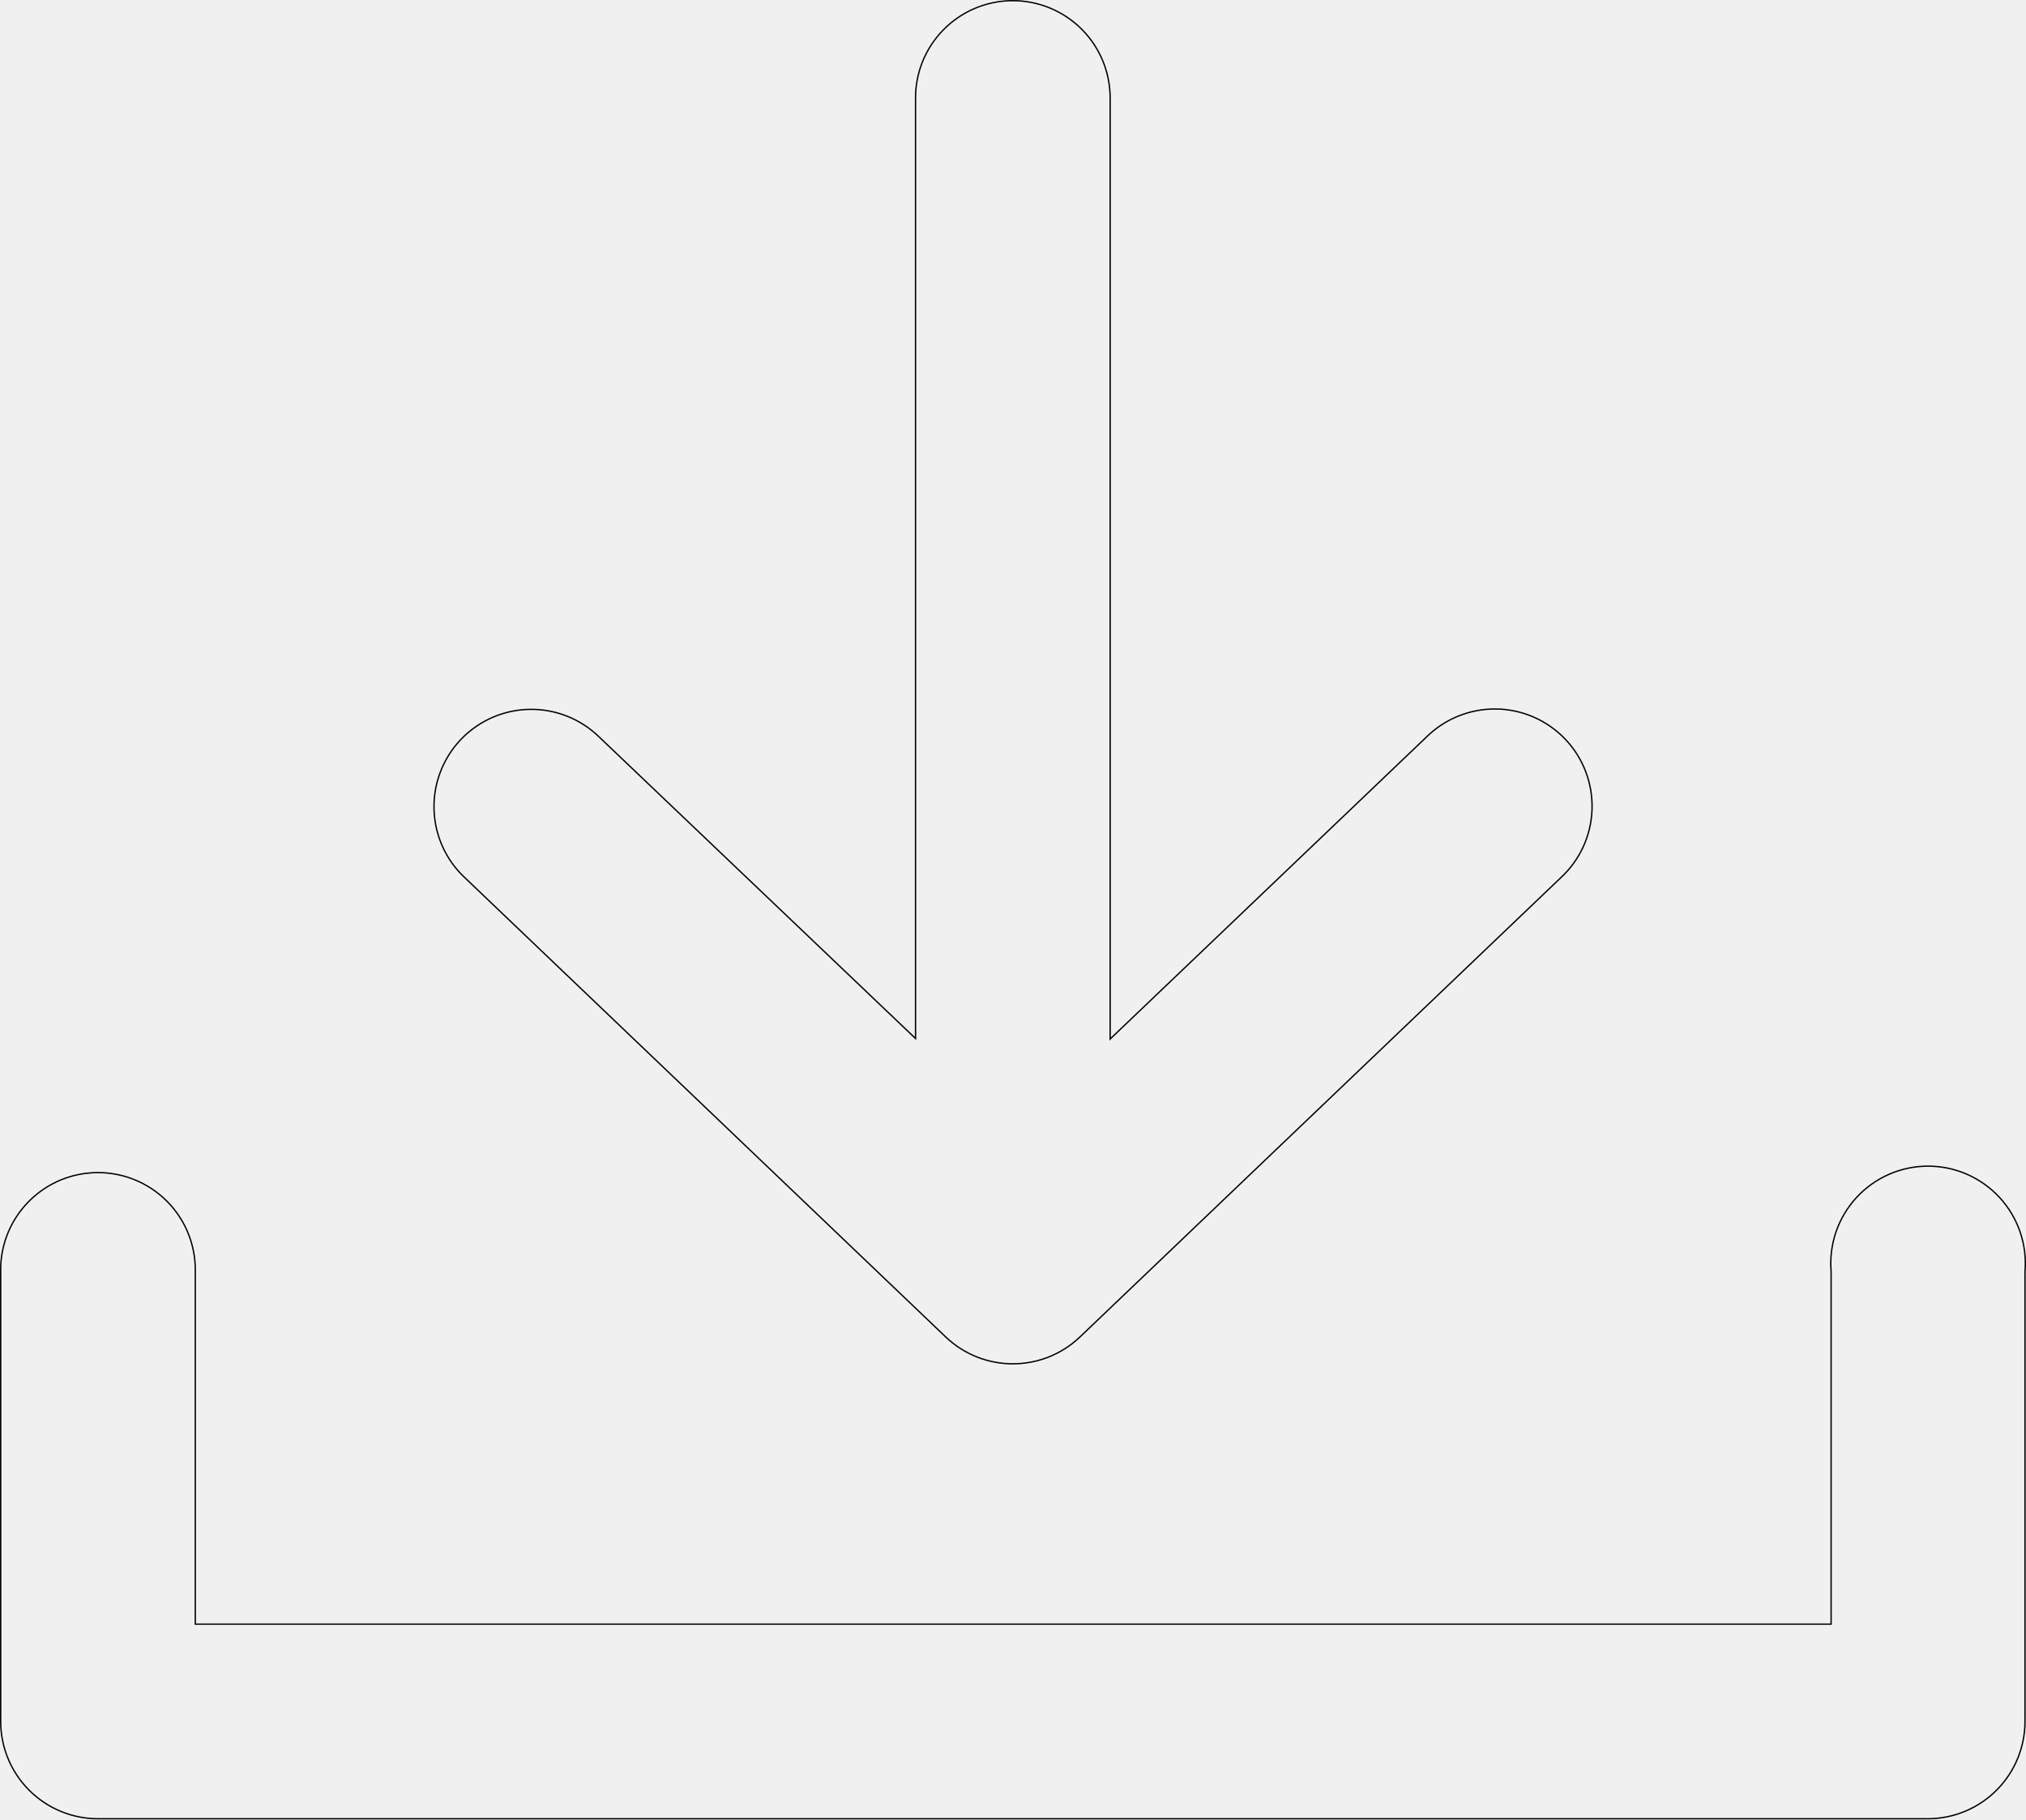
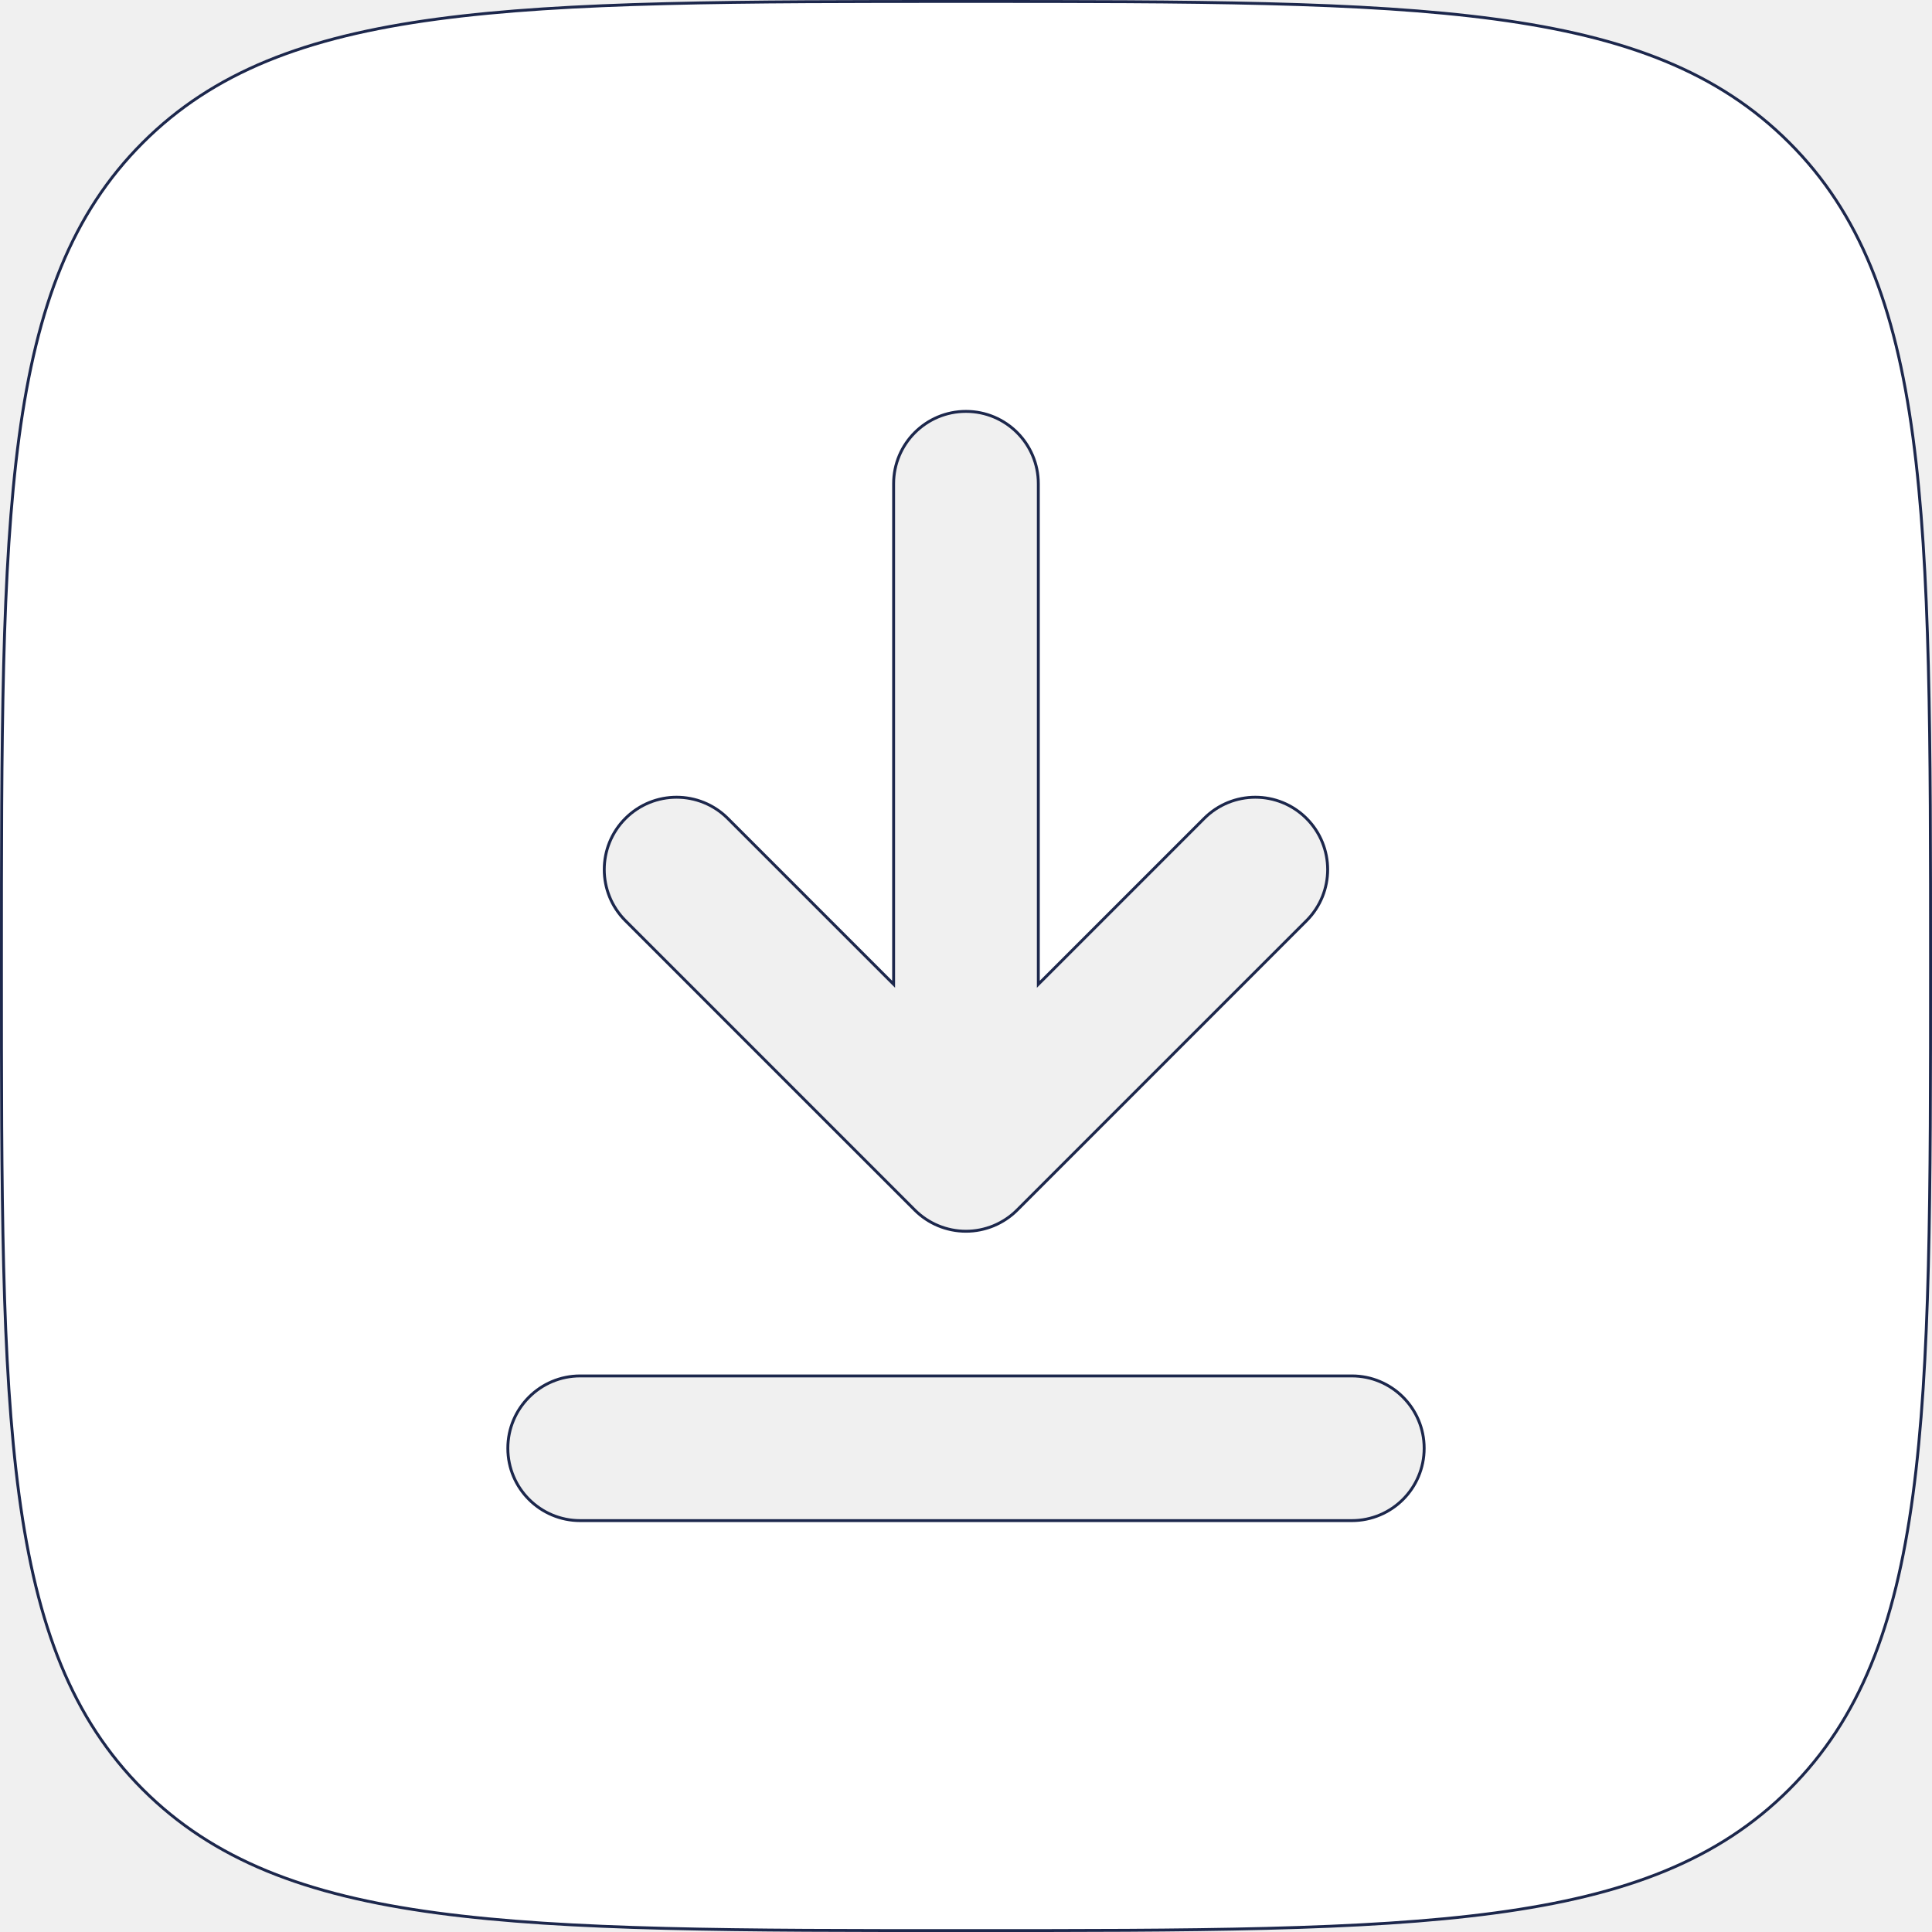
- <svg xmlns="http://www.w3.org/2000/svg" id="Layer_2" data-name="Layer 2" viewBox="0 0 1504.28 1351.01">
+ <svg xmlns="http://www.w3.org/2000/svg" id="Layer_2" data-name="Layer 2" viewBox="0 0 667.67 667.67">
  <defs>
    <style>
      .cls-1 {
-         fill: none;
-         stroke: #000;
+         fill: #fff;
+         fill-rule: evenodd;
+         stroke: #1c274c;
        stroke-miterlimit: 10;
      }
    </style>
  </defs>
  <g id="Layer_1-2" data-name="Layer 1">
-     <path class="cls-1" d="M1182.06,601.18c-.67,19.43-9.14,37.76-23.5,50.86l-356.69,340.7c-27.91,26.62-71.8,26.62-99.71,0l-356.69-340.7c-21.65-19.98-28.99-51.11-18.55-78.66,10.43-27.55,36.55-46,66.01-46.63h0c19.51-.42,38.35,7.08,52.25,20.79l234.59,223.6V73.55c-.22-19.16,7.19-37.62,20.59-51.32,13.4-13.7,31.69-21.52,50.86-21.73,19.44-.22,38.14,7.41,51.89,21.16,13.74,13.74,21.37,32.45,21.15,51.89v697.98l234.6-223.99c13.76-13.72,32.47-21.32,51.91-21.08,19.43.24,37.94,8.31,51.36,22.36,13.41,14.07,20.6,32.94,19.93,52.36Z" />
-     <path class="cls-1" d="M64.49,871.18C27.54,875.43-.15,907.04.51,944.23v333.77c-.07,19.25,7.54,37.74,21.16,51.36s32.1,21.23,51.36,21.16h1358.53c19.16-.07,37.51-7.75,51-21.35,13.5-13.6,21.05-32,20.97-51.16v-333.77c1.71-20.14-5.11-40.08-18.79-54.96-13.68-14.89-32.97-23.36-53.18-23.36s-39.51,8.47-53.19,23.36c-13.68,14.88-20.49,34.82-18.79,54.96v261.79H145v-261.79c.37-20.82-8.26-40.79-23.68-54.79-15.43-13.99-36.14-20.65-56.82-18.26Z" />
+     <path class="cls-1" d="M.5,333.83C.5,176.7.5,98.13,49.32,49.32,98.13.5,176.7.5,333.83.5s235.7,0,284.52,48.82c48.82,48.82,48.82,127.38,48.82,284.52s0,235.7-48.82,284.52c-48.81,48.82-127.38,48.82-284.52,48.82s-235.7,0-284.52-48.82C.5,569.54.5,490.97.5,333.83ZM333.83,142.17c13.81,0,25,11.19,25,25v172.98l57.32-57.32c9.76-9.76,25.59-9.76,35.35,0s9.76,25.59,0,35.35l-100,100c-4.69,4.69-11.05,7.32-17.68,7.32s-12.99-2.63-17.68-7.32l-100-100c-9.76-9.76-9.76-25.59,0-35.35,9.76-9.76,25.59-9.76,35.36,0l57.32,57.32v-172.98c0-13.81,11.19-25,25-25ZM200.5,475.5c-13.81,0-25,11.19-25,25s11.19,25,25,25h266.67c13.81,0,25-11.19,25-25s-11.19-25-25-25H200.5Z" />
  </g>
</svg>
